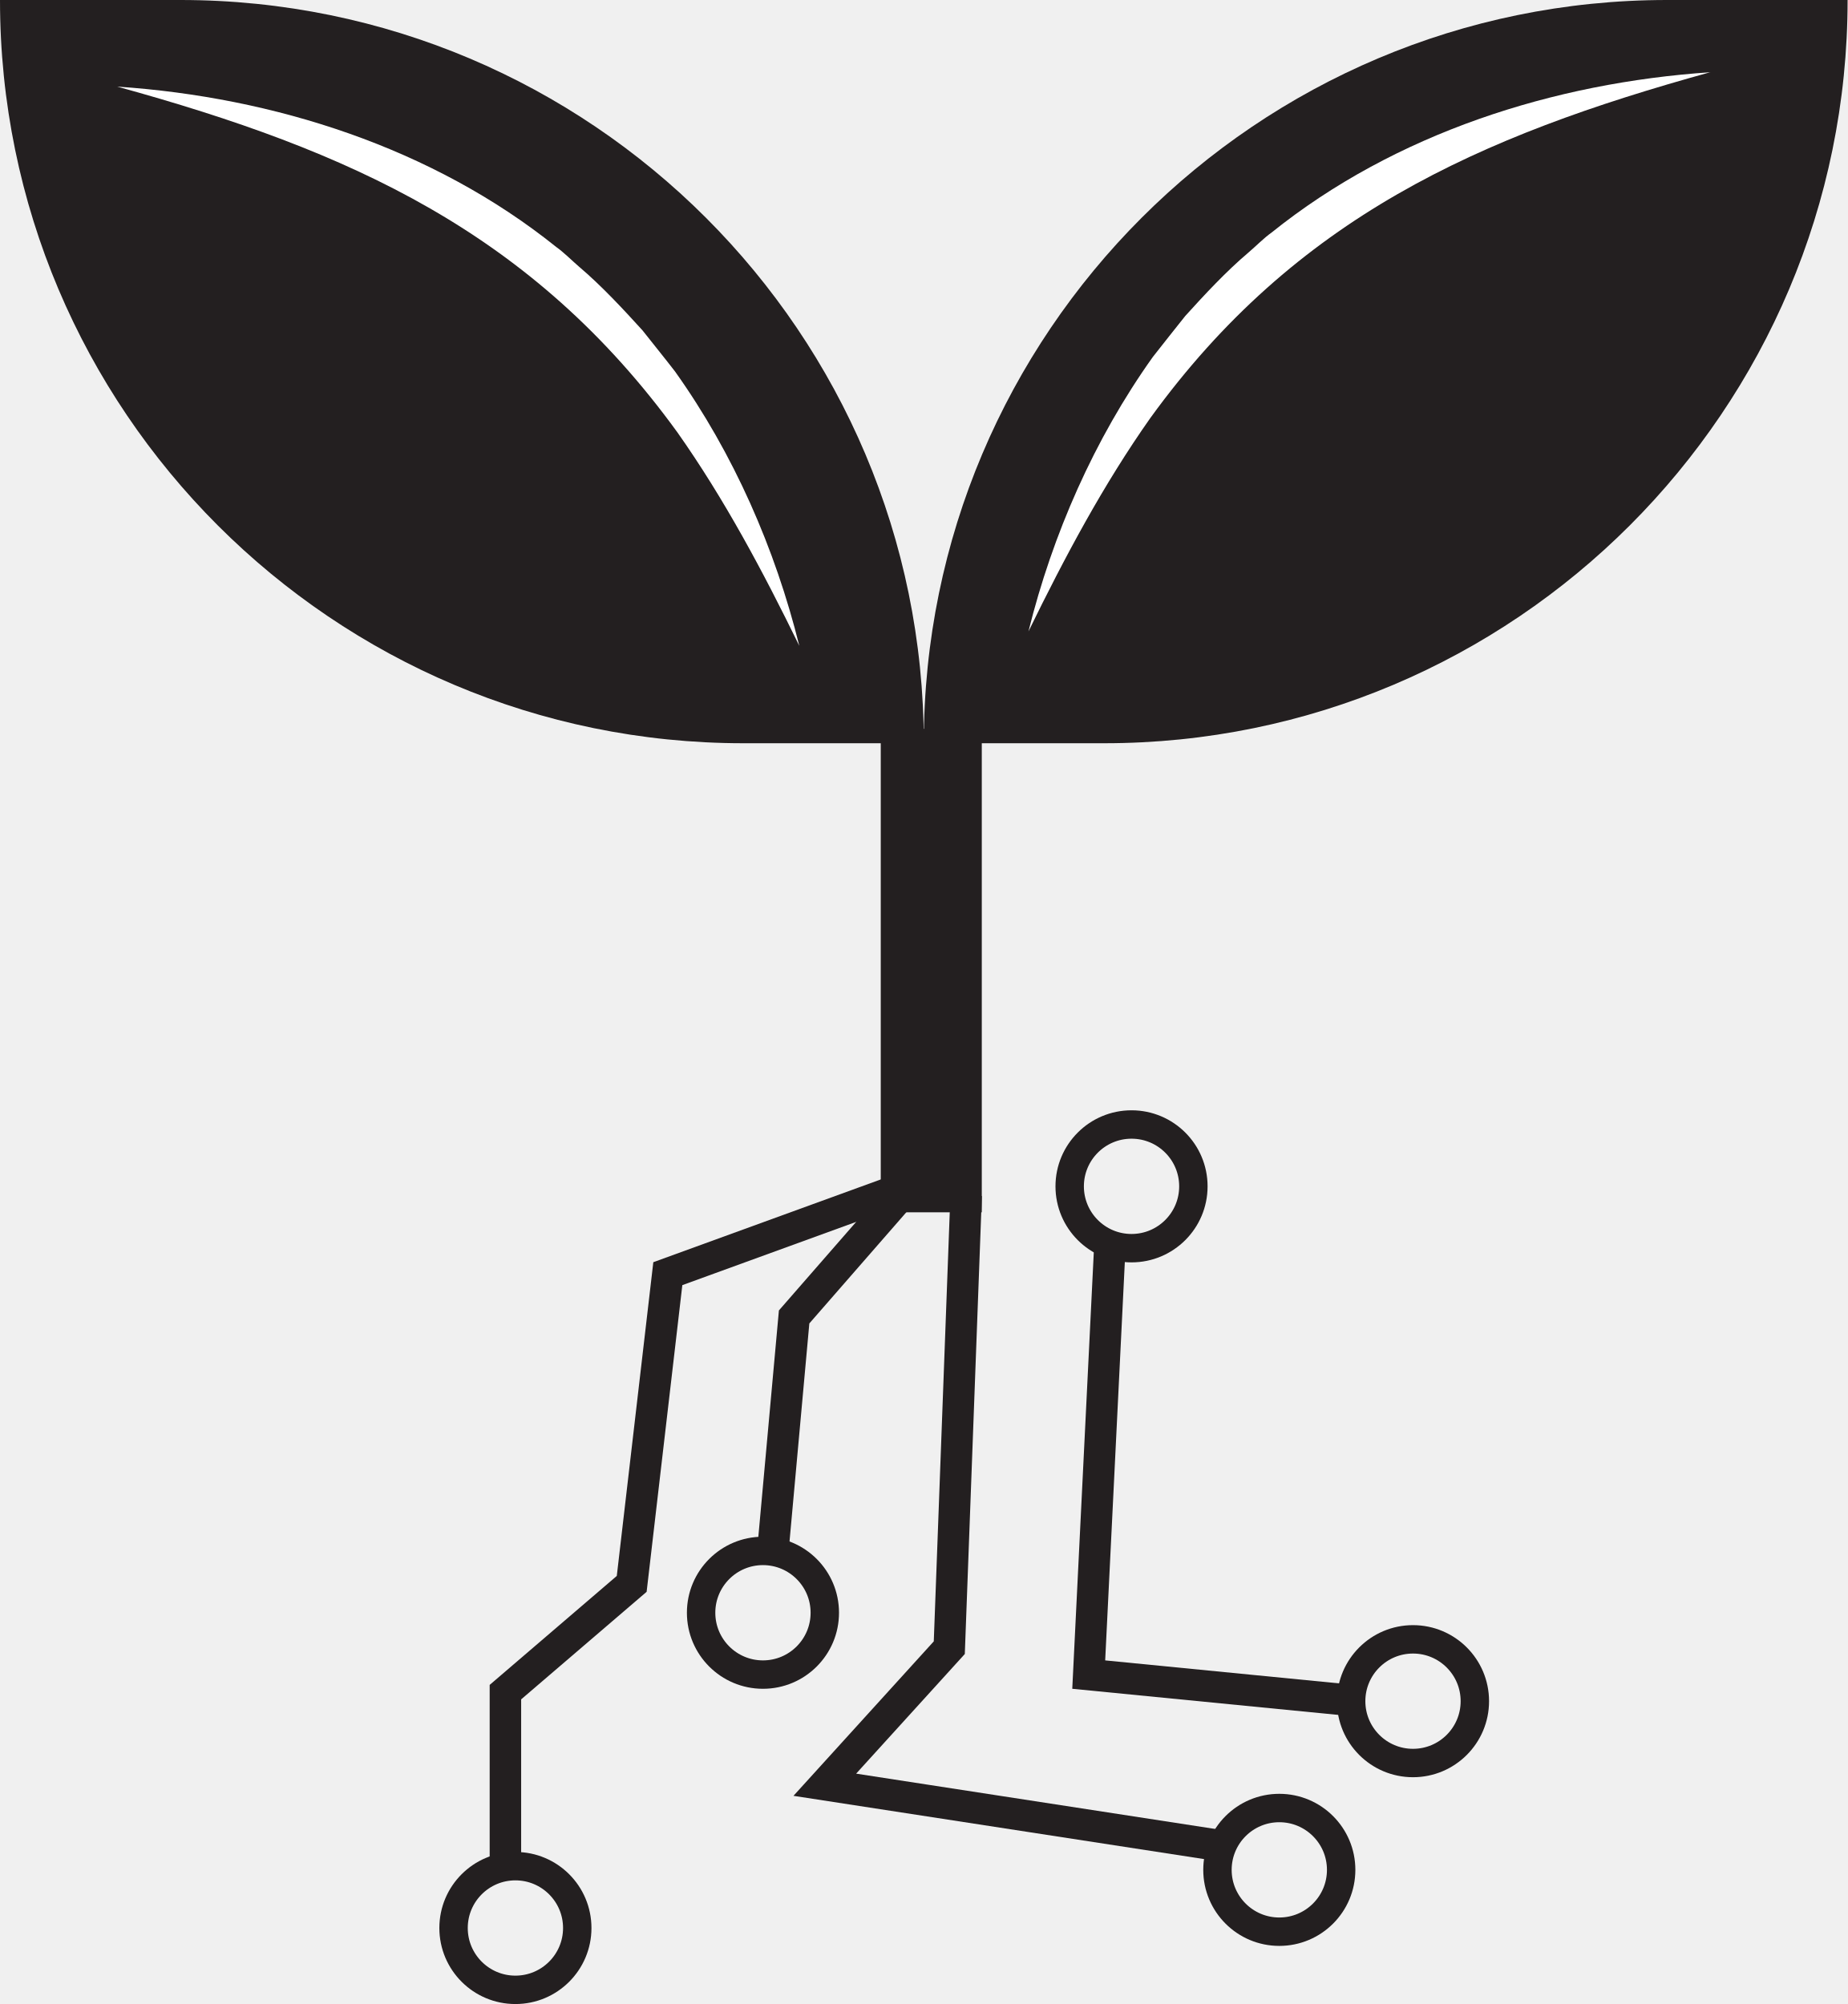
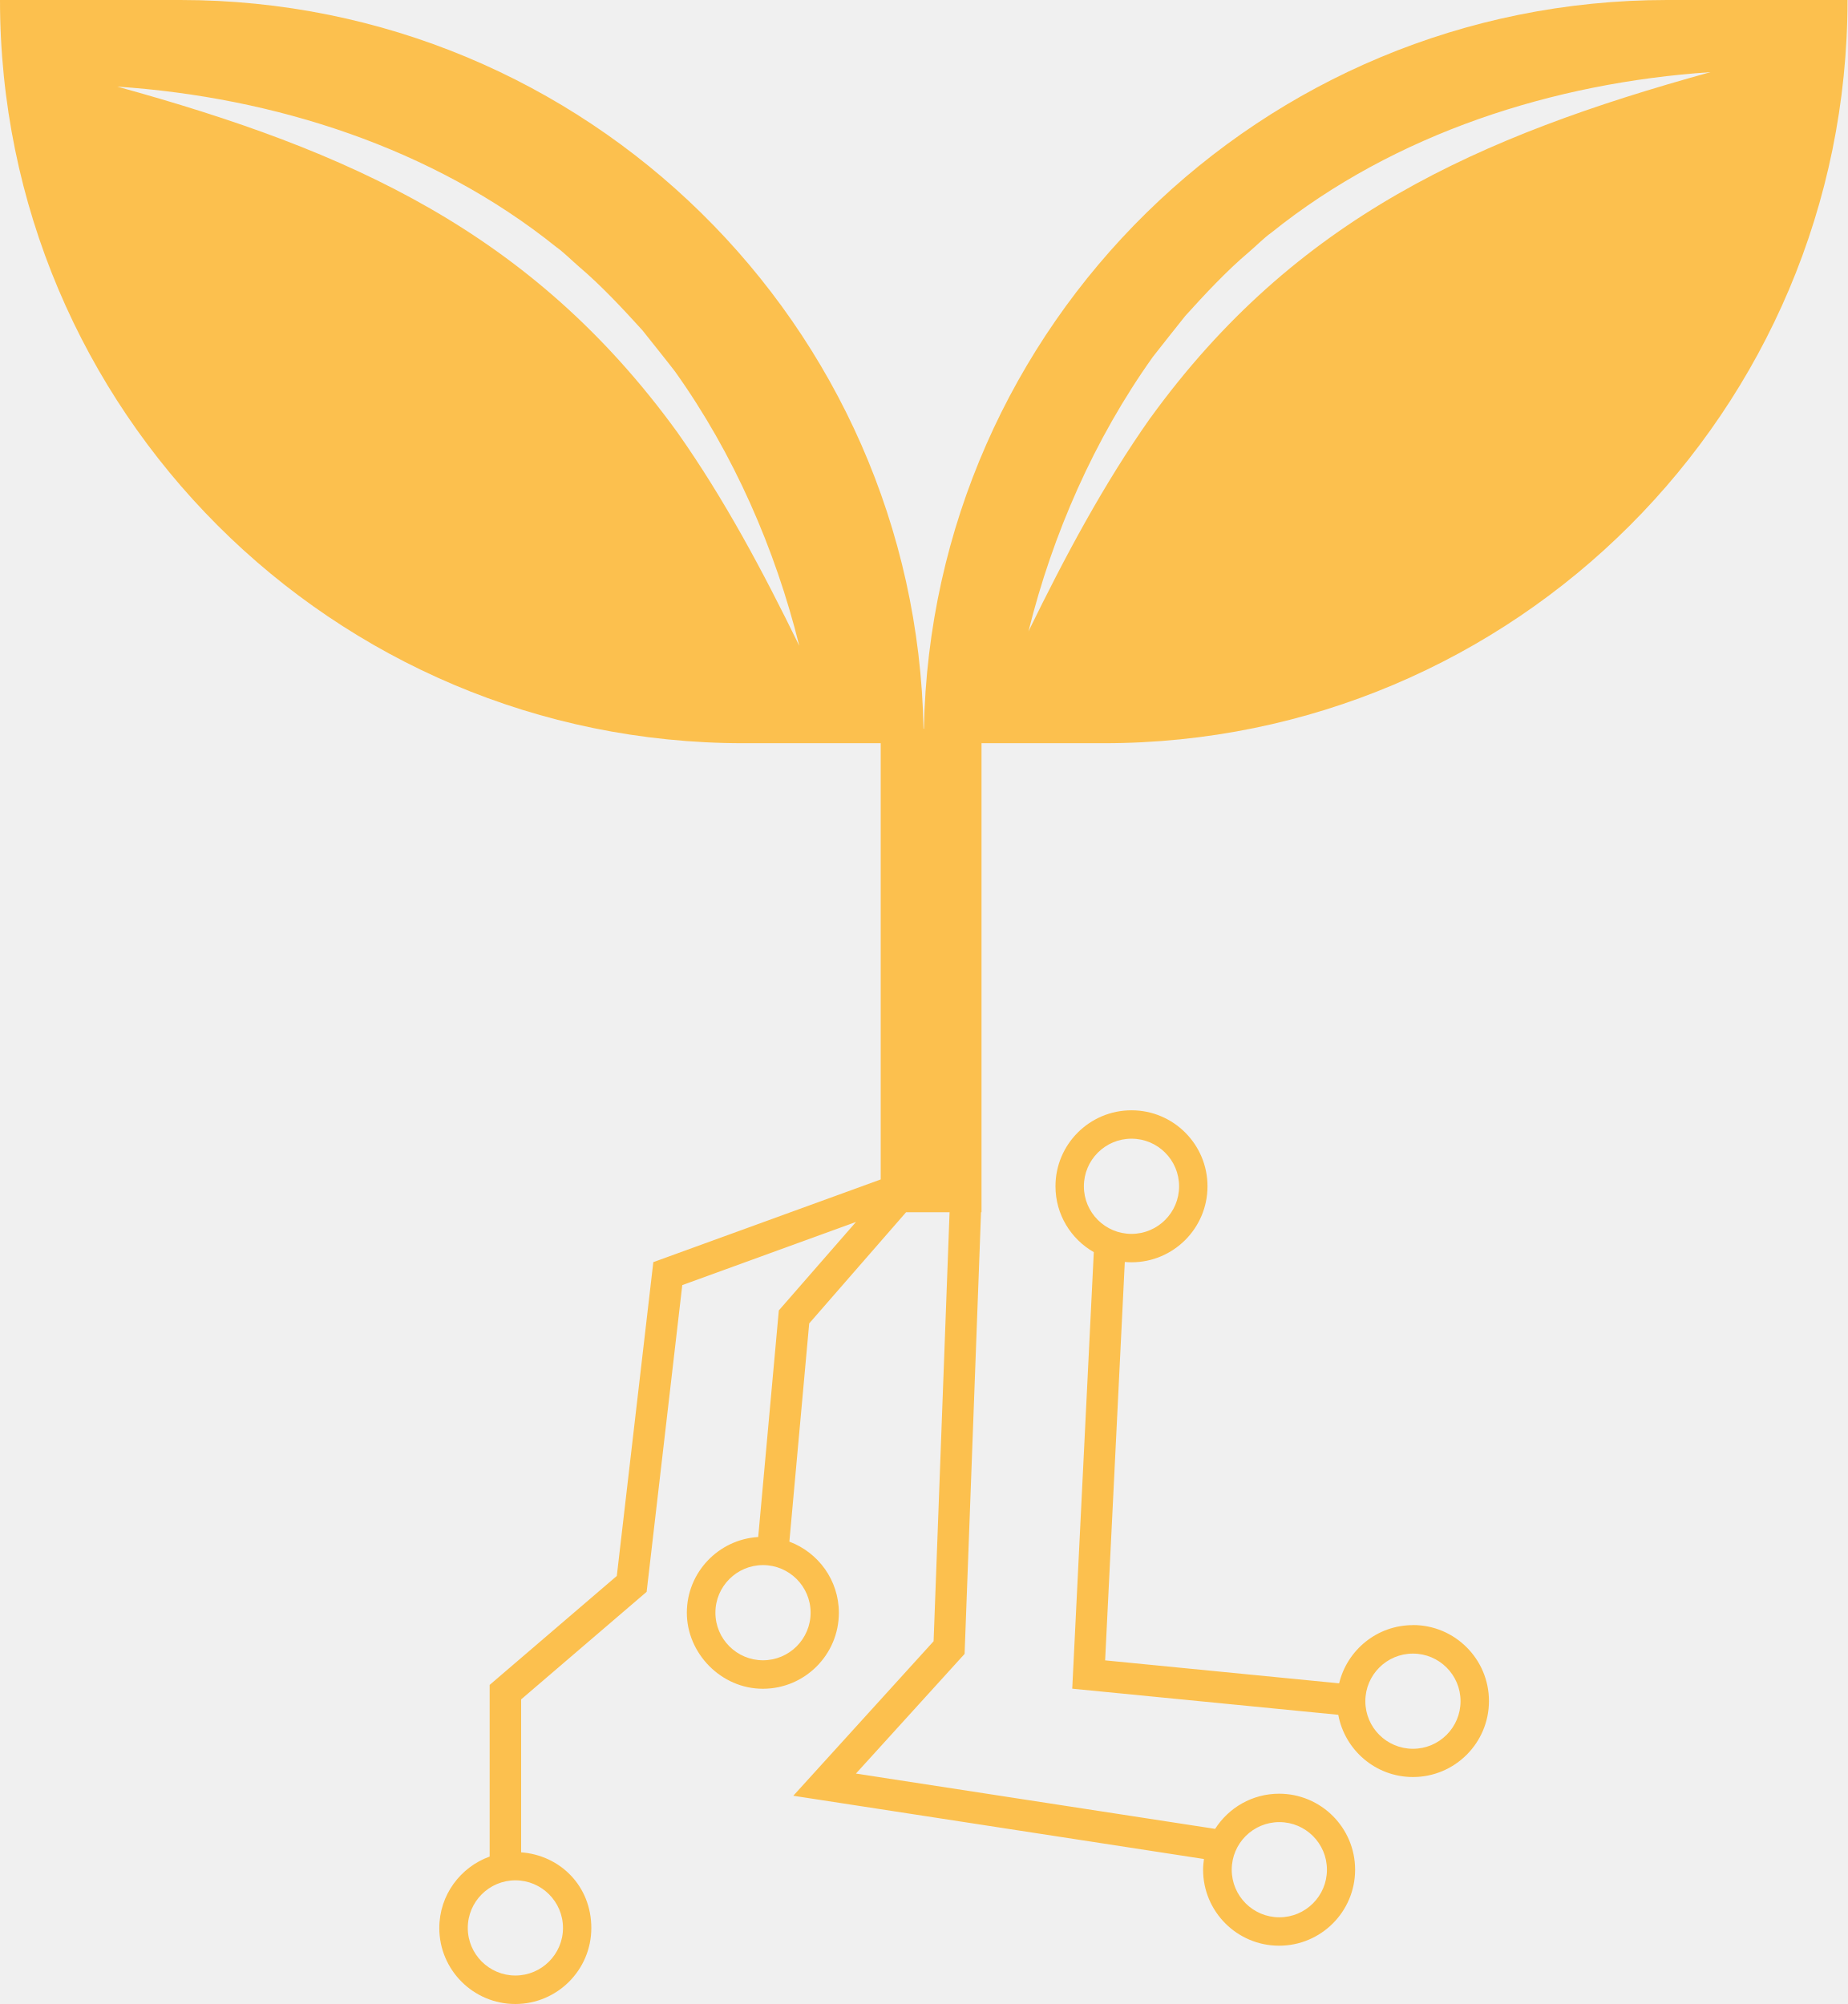
- <svg xmlns="http://www.w3.org/2000/svg" id="Layer_1" viewBox="0 0 234.8 254.72">
+ <svg xmlns="http://www.w3.org/2000/svg" id="Layer_1" viewBox="0 0 234.8 254.73">
  <defs>
-     <style>.cls-1{stroke-width:3.61px;}.cls-1,.cls-2{fill:none;stroke:#231f20;stroke-miterlimit:10;}.cls-3{fill:#fff;}.cls-2{stroke-width:4px;}.cls-4{fill:#231f20;}</style>
+     <style>.cls-1{fill:#fcc04e;}</style>
  </defs>
-   <path class="cls-4" d="M0,0H22.93C75.07,0,117.4,42.33,117.4,94.47h-22.93C42.33,94.47,0,52.14,0,0H0Z" />
-   <path class="cls-4" d="M211.87,0h22.93c0,52.14-42.33,94.47-94.47,94.47h-22.93C117.4,42.33,159.73,0,211.87,0Z" />
-   <rect class="cls-4" x="111.93" y="92.64" width="12.84" height="61.45" />
-   <path class="cls-3" d="M14.9,11.01c19.91,1.34,40.08,7.76,55.81,20.4,.9,.63,2.04,1.77,2.88,2.49,2.82,2.39,5.59,5.37,8.06,8.09,1.07,1.36,3.09,3.86,4.13,5.22,7.46,10.46,12.74,22.55,15.8,34.88-4.64-9.5-9.52-18.66-15.49-27.13C67.64,29.51,44.44,19.15,14.9,11.01h0Z" />
-   <path class="cls-3" d="M217.38,9.17c-29.54,8.15-52.76,18.52-71.19,43.96-5.97,8.47-10.85,17.63-15.49,27.13,3.06-12.34,8.35-24.42,15.8-34.88,1.03-1.34,3.06-3.86,4.13-5.22,2.46-2.72,5.24-5.71,8.06-8.09,.85-.72,1.98-1.86,2.88-2.49,15.72-12.64,35.9-19.06,55.81-20.4h0Z" />
-   <polyline class="cls-2" points="120.18 149.04 84.87 161.89 80.28 201.32 64.23 215.08 64.23 238.47" />
-   <circle class="cls-1" cx="65.5" cy="245.06" r="7.86" />
-   <circle class="cls-1" cx="96.96" cy="204.99" r="7.86" />
-   <circle class="cls-1" cx="162.58" cy="237.67" r="7.86" />
-   <circle class="cls-1" cx="143.8" cy="150.79" r="7.86" />
-   <circle class="cls-1" cx="179.57" cy="216.23" r="7.86" />
-   <polyline class="cls-2" points="115.4 150.79 100.92 167.39 98.17 197.66" />
-   <polyline class="cls-2" points="122.78 151.95 120.64 209.43 104.82 226.85 156.41 234.8" />
-   <polyline class="cls-2" points="141.11 157.07 138.36 212.85 172.76 216.23" />
+   <path class="cls-1" d="M211.87,0c-51.56,0-93.47,41.31-94.45,92.64h-.05C116.4,41.31,74.49,0,22.93,0H0C0,52.18,42.3,94.47,94.47,94.47h17.46v55.45l-28.9,10.51-4.64,39.89-16.16,13.85v21.82c-3.72,1.34-6.4,4.9-6.4,9.08,0,5.33,4.33,9.66,9.66,9.66s9.66-4.33,9.66-9.66-3.94-9.24-8.92-9.62v-19.44l15.95-13.67,4.53-38.99,22.08-8.03-9.81,11.25-2.62,28.8c-5.05,.31-9.07,4.5-9.07,9.63s4.33,9.66,9.66,9.66,9.66-4.33,9.66-9.66c0-4.14-2.62-7.67-6.29-9.04l2.52-27.74,12.31-14.13h5.53l-2.03,54.53-17.83,19.64,52.19,8.04c-.06,.45-.11,.9-.11,1.36,0,5.33,4.33,9.66,9.66,9.66s9.66-4.33,9.66-9.66-4.33-9.66-9.66-9.66c-3.42,0-6.42,1.79-8.13,4.47l-45.65-7.03,13.81-15.21,2.09-56.14h.06v-2.07s0,0,0,0v-57.55h15.56C192.51,94.47,234.8,52.18,234.8,0h0s-22.93,0-22.93,0ZM86.09,54.96C67.64,29.51,44.44,19.15,14.9,11.01c19.91,1.34,40.08,7.76,55.81,20.4,.9,.63,2.04,1.77,2.88,2.49,2.82,2.39,5.59,5.37,8.06,8.09,1.07,1.36,3.09,3.86,4.13,5.22,7.46,10.46,12.74,22.55,15.8,34.88-4.64-9.5-9.52-18.66-15.49-27.13Zm-14.54,190.1c0,3.34-2.72,6.05-6.05,6.05s-6.05-2.71-6.05-6.05,2.72-6.05,6.05-6.05,6.05,2.71,6.05,6.05Zm31.47-40.07c0,3.34-2.72,6.05-6.05,6.05s-6.05-2.71-6.05-6.05,2.72-6.05,6.05-6.05,6.05,2.71,6.05,6.05Zm59.57,26.62c3.34,0,6.05,2.71,6.05,6.05s-2.71,6.05-6.05,6.05-6.05-2.71-6.05-6.05,2.71-6.05,6.05-6.05Zm-16.39-178.49c-5.97,8.47-10.85,17.63-15.49,27.13,3.06-12.34,8.35-24.42,15.8-34.88,1.03-1.34,3.06-3.86,4.13-5.22,2.46-2.72,5.24-5.71,8.06-8.09,.85-.72,1.98-1.86,2.88-2.49,15.72-12.64,35.9-19.06,55.81-20.4-29.54,8.15-52.76,18.52-71.19,43.96Z" />
+   <path class="cls-1" d="M179.57,206.57c-4.55,0-8.36,3.16-9.38,7.4l-29.74-2.92,2.5-50.64c.28,.02,.56,.04,.85,.04,5.33,0,9.66-4.33,9.66-9.66s-4.33-9.66-9.66-9.66-9.66,4.33-9.66,9.66c0,3.58,1.96,6.71,4.87,8.37l-2.74,55.49,33.81,3.32c.83,4.49,4.76,7.91,9.49,7.91,5.33,0,9.66-4.33,9.66-9.66s-4.33-9.66-9.66-9.66Zm-41.82-55.78c0-3.34,2.71-6.05,6.05-6.05s6.05,2.71,6.05,6.05-2.71,6.05-6.05,6.05-6.05-2.71-6.05-6.05Zm41.82,71.5c-3.34,0-6.05-2.71-6.05-6.05s2.71-6.05,6.05-6.05,6.05,2.71,6.05,6.05-2.71,6.05-6.05,6.05Z" />
</svg>
